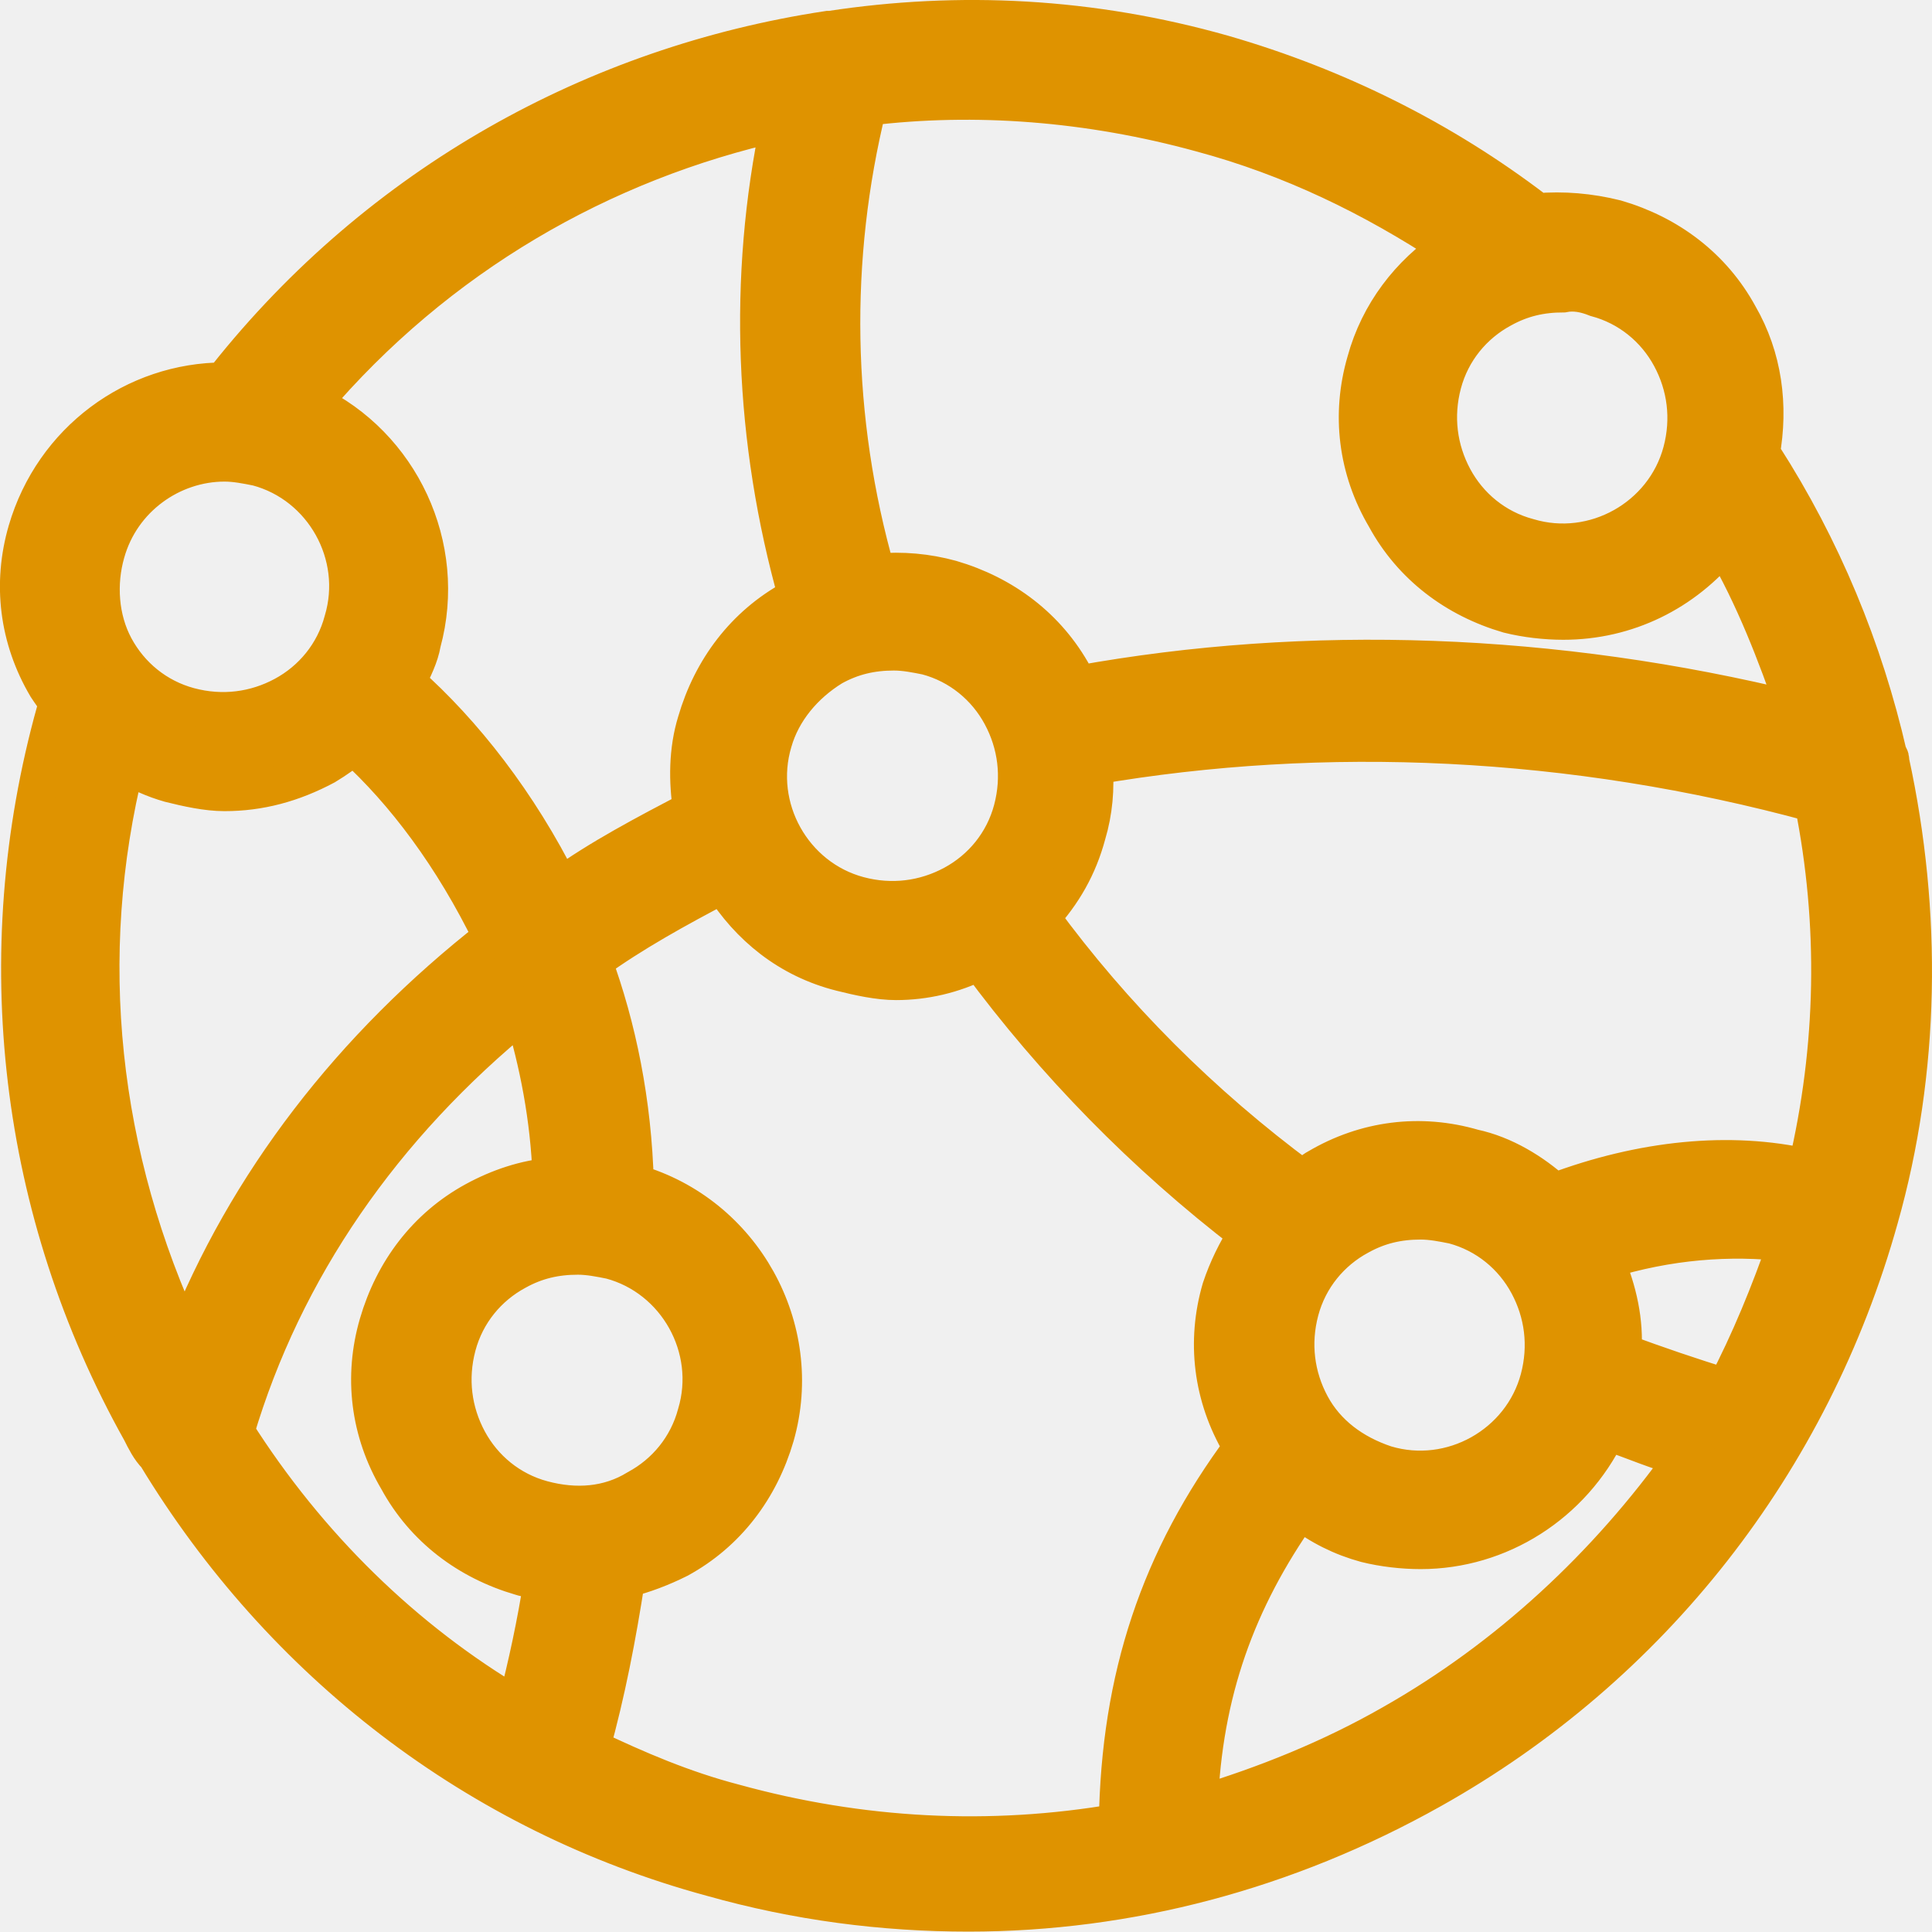
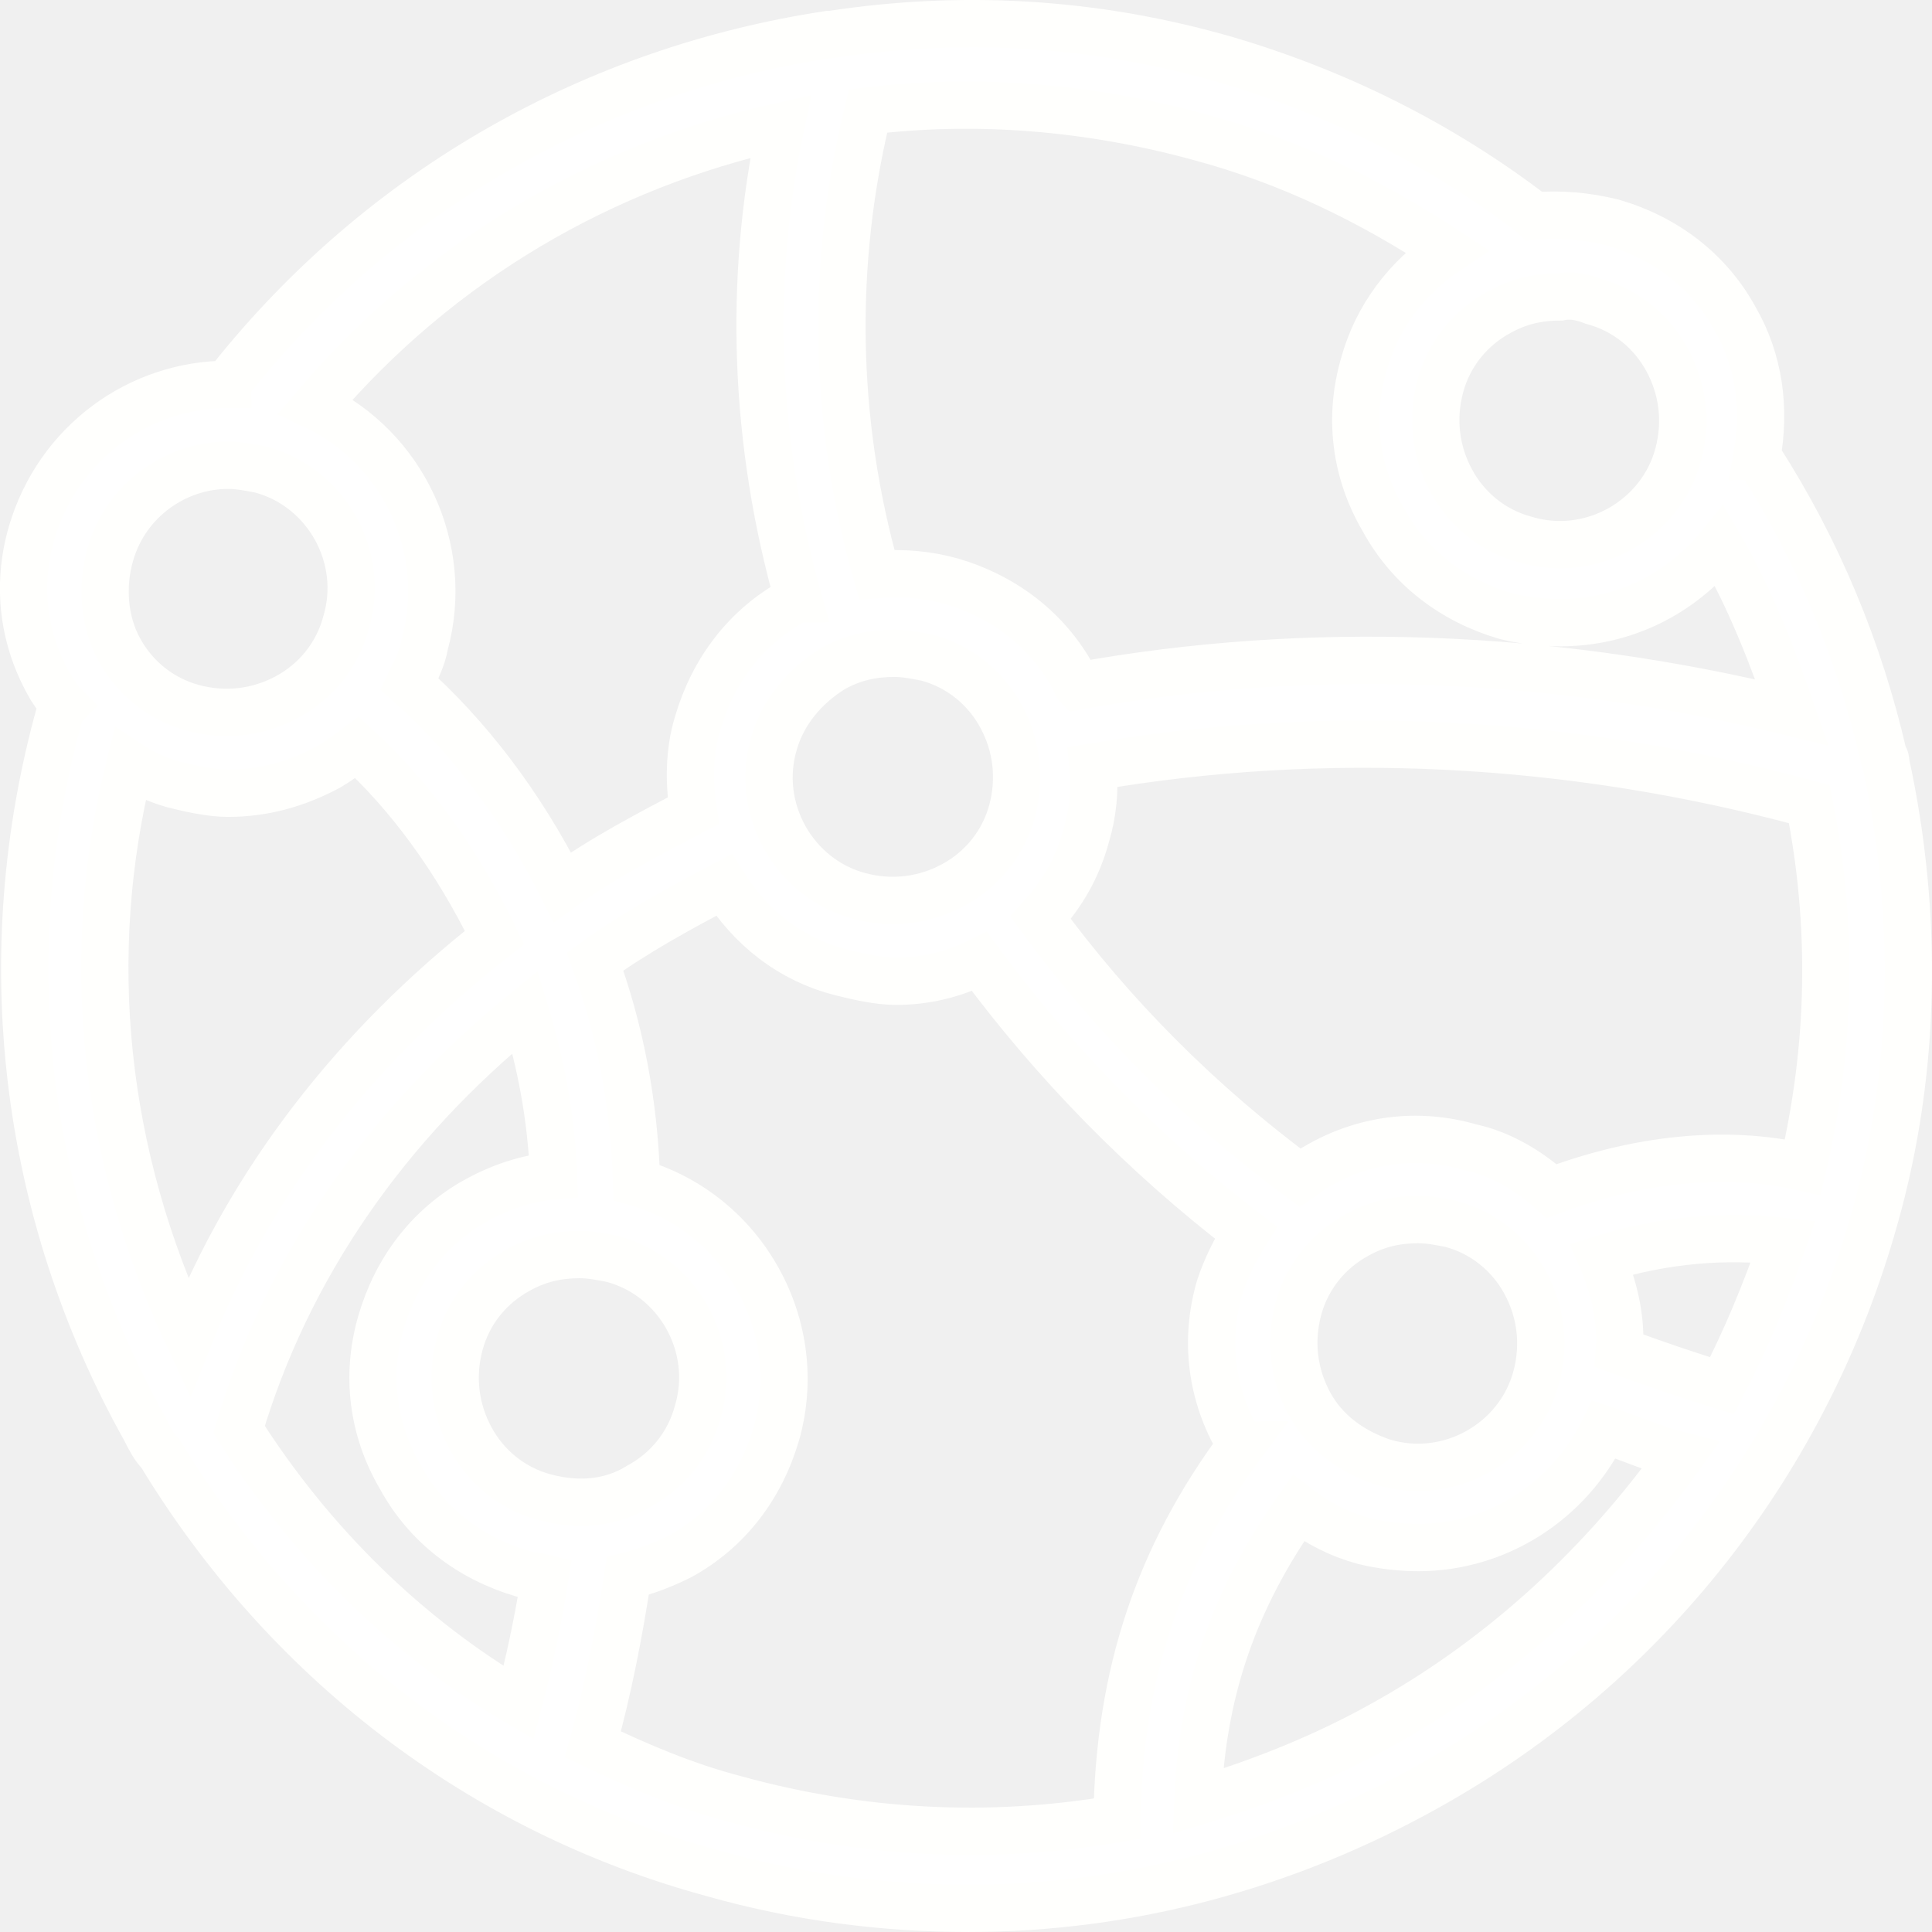
- <svg xmlns="http://www.w3.org/2000/svg" viewBox="0 0 20 20" version="1.1" id="svg4">
-   <defs id="defs8" />
-   <g id="g8" transform="matrix(0.2272079,0,0,0.227432,-0.2437114,-0.4188833)" style="fill:#df9300;fill-opacity:1;stroke:#df9300;stroke-width:1.725;stroke-miterlimit:4;stroke-dasharray:none;stroke-opacity:1">
-     <g id="g6" style="fill:#df9300;fill-opacity:1;stroke:#df9300;stroke-width:1.725;stroke-miterlimit:4;stroke-dasharray:none;stroke-opacity:1">
-       <g id="g4" style="fill:#df9300;fill-opacity:1;stroke:#df9300;stroke-width:1.725;stroke-miterlimit:4;stroke-dasharray:none;stroke-opacity:1">
-         <path d="m 87.2,36.5 c 0,-0.1 0,-0.2 -0.1,-0.3 -1.1,-4.8 -3,-9.4 -5.7,-13.6 0,-0.1 -0.1,-0.1 -0.1,-0.1 0.4,-2.2 0.1,-4.4 -1,-6.3 C 79.1,14 77.1,12.5 74.7,11.8 73.5,11.5 72.3,11.4 71.1,11.5 L 71,11.4 C 66.8,8.2 62,5.8 56.8,4.3 50.8,2.6 44.8,2.3 38.9,3.2 h -0.1 c -10.6,1.6 -20.4,7 -27.4,15.8 0,0.1 -0.1,0.1 -0.1,0.2 -4.1,0 -7.8,2.7 -9,6.8 -0.7,2.4 -0.4,4.9 0.9,7.1 0.2,0.3 0.4,0.6 0.6,0.8 C 3.7,34 3.7,34.1 3.6,34.2 0.5,45.3 1.9,57 7.5,67 c 0.2,0.4 0.4,0.8 0.7,1.1 v 0 c 5.7,9.4 14.6,16.3 25.3,19.2 3.9,1.1 7.8,1.6 11.7,1.6 7.3,0 14.5,-1.9 21.1,-5.6 10,-5.6 17.3,-14.9 20.4,-26 1.9,-6.7 2,-13.9 0.5,-20.8 z M 79.7,65 C 78.1,64.5 76.6,64 75,63.4 75.1,62 74.8,60.6 74.2,59.2 c 2.9,-0.9 5.7,-1.1 8.3,-0.8 -0.8,2.3 -1.7,4.5 -2.8,6.6 z M 60.8,65.8 C 60.1,64.5 59.9,63 60.3,61.5 60.7,60 61.7,58.8 63,58.1 c 0.9,-0.5 1.8,-0.7 2.8,-0.7 0.5,0 1,0.1 1.5,0.2 1.5,0.4 2.7,1.4 3.4,2.7 0.7,1.3 0.9,2.8 0.5,4.3 -0.8,3 -4,4.8 -7,3.9 -1.5,-0.5 -2.7,-1.4 -3.4,-2.7 z m 11.1,-9.7 c -1,-0.9 -2.3,-1.7 -3.7,-2 -2.4,-0.7 -4.9,-0.4 -7.1,0.9 -0.2,0.1 -0.4,0.3 -0.7,0.5 -4.6,-3.4 -8.6,-7.4 -11.9,-11.9 1,-1.1 1.7,-2.3 2.1,-3.8 0.3,-1 0.4,-2.1 0.3,-3.1 10.5,-1.8 21.8,-1.3 32.8,1.7 1.1,5.5 1,11.1 -0.3,16.6 -3.5,-0.8 -7.5,-0.4 -11.5,1.1 z M 39,32.2 c 0.9,-0.5 1.8,-0.7 2.8,-0.7 0.5,0 1,0.1 1.5,0.2 1.5,0.4 2.7,1.4 3.4,2.7 0.7,1.3 0.9,2.8 0.5,4.3 -0.4,1.5 -1.4,2.7 -2.7,3.4 -1.3,0.7 -2.8,0.9 -4.3,0.5 -3,-0.8 -4.8,-4 -3.9,-7 0.4,-1.4 1.4,-2.6 2.7,-3.4 z M 73.8,15.4 c 1.5,0.4 2.7,1.4 3.4,2.7 0.7,1.3 0.9,2.8 0.5,4.3 -0.8,3 -4,4.8 -7,3.9 -1.5,-0.4 -2.7,-1.4 -3.4,-2.7 -0.7,-1.3 -0.9,-2.8 -0.5,-4.3 0.4,-1.5 1.4,-2.7 2.7,-3.4 0.9,-0.5 1.8,-0.7 2.8,-0.7 0.5,-0.1 1,0 1.5,0.2 z m -18,-7.5 c 4.1,1.1 7.8,2.9 11.3,5.2 -1.8,1.2 -3.2,3 -3.8,5.2 -0.7,2.4 -0.4,4.9 0.9,7.1 1.2,2.2 3.2,3.7 5.6,4.4 0.8,0.2 1.7,0.3 2.5,0.3 2.9,0 5.5,-1.3 7.3,-3.5 1.4,2.4 2.4,5 3.3,7.6 C 71.9,31.5 60.7,31.1 50.2,33 50.1,32.9 50.1,32.7 50,32.6 48.8,30.4 46.8,28.9 44.4,28.2 43.3,27.9 42.2,27.8 41,27.9 39,20.9 38.9,13.6 40.6,6.7 45.5,6.1 50.7,6.5 55.8,7.9 Z M 36.6,7.4 c -1.5,7.1 -1.2,14.5 0.8,21.6 -0.1,0 -0.1,0.1 -0.2,0.1 -2.2,1.2 -3.7,3.2 -4.4,5.6 -0.4,1.3 -0.4,2.7 -0.2,4 -2.1,1.1 -4.2,2.2 -6,3.5 -1.9,-3.8 -4.4,-7 -7,-9.3 0.3,-0.6 0.6,-1.2 0.7,-1.8 1.2,-4.4 -1,-9 -5,-10.9 C 21,13.5 28.5,9.2 36.6,7.4 Z M 5.9,27 c 0.7,-2.5 3,-4.1 5.4,-4.1 0.5,0 1,0.1 1.5,0.2 3,0.8 4.8,4 3.9,7 -0.4,1.5 -1.4,2.7 -2.7,3.4 C 12.7,34.2 11.2,34.4 9.7,34 8.2,33.6 7,32.6 6.3,31.3 5.6,30 5.5,28.4 5.9,27 Z m 0.9,9.6 c 0.6,0.4 1.3,0.7 2,0.9 0.8,0.2 1.7,0.4 2.5,0.4 1.6,0 3.1,-0.4 4.6,-1.2 0.5,-0.3 0.9,-0.6 1.3,-0.9 2.3,2.1 4.5,5 6.3,8.7 -6.4,5 -11.2,11.2 -14,18.3 C 5.6,54.5 4.6,45.4 6.8,36.6 Z m 5,30.4 c 2.2,-7.4 6.7,-13.9 13.1,-19.1 0.7,2.3 1.2,4.8 1.3,7.5 -1.2,0.1 -2.4,0.5 -3.5,1.1 -2.2,1.2 -3.7,3.2 -4.4,5.6 -0.7,2.4 -0.4,4.9 0.9,7.1 1.2,2.2 3.2,3.7 5.6,4.4 0.3,0.1 0.6,0.1 1,0.2 -0.3,1.9 -0.7,3.8 -1.2,5.7 -5.1,-3 -9.5,-7.3 -12.8,-12.5 z m 14,3.1 c -1.5,-0.4 -2.7,-1.4 -3.4,-2.7 -0.7,-1.3 -0.9,-2.8 -0.5,-4.3 0.4,-1.5 1.4,-2.7 2.7,-3.4 0.9,-0.5 1.8,-0.7 2.8,-0.7 0.5,0 1,0.1 1.5,0.2 3,0.8 4.8,4 3.9,7 -0.4,1.5 -1.4,2.7 -2.7,3.4 -1.3,0.8 -2.8,0.9 -4.3,0.5 z m 8.7,13.8 c -2.3,-0.6 -4.4,-1.5 -6.5,-2.5 0.7,-2.5 1.2,-5.1 1.6,-7.7 0.8,-0.2 1.6,-0.5 2.4,-0.9 2.2,-1.2 3.7,-3.2 4.4,-5.6 C 37.8,62.3 34.9,57.1 30,55.7 29.9,52 29.2,48.6 28.1,45.6 c 1.8,-1.3 3.8,-2.4 5.9,-3.5 1.2,1.9 3,3.4 5.4,4 0.8,0.2 1.7,0.4 2.5,0.4 1.3,0 2.6,-0.3 3.8,-0.9 3.4,4.6 7.5,8.8 12.2,12.4 -0.5,0.8 -0.9,1.6 -1.2,2.5 -0.7,2.4 -0.4,4.9 0.9,7.1 0,0.1 0.1,0.1 0.1,0.1 -3.8,5.1 -5.6,10.5 -5.7,17.1 -5.8,1 -11.7,0.7 -17.5,-0.9 z m 30,-3.6 c -2.8,1.6 -5.8,2.8 -8.8,3.7 0.2,-5.1 1.7,-9.3 4.6,-13.4 0.9,0.7 1.9,1.2 3,1.5 0.8,0.2 1.7,0.3 2.5,0.3 3.6,0 6.9,-2.1 8.5,-5.4 1.2,0.4 2.3,0.9 3.5,1.2 -3.5,4.9 -8,9.1 -13.3,12.1 z" id="path2" style="fill:#df9300;fill-opacity:1;stroke:#df9300;stroke-width:1.725;stroke-miterlimit:4;stroke-dasharray:none;stroke-opacity:1" />
+ <svg xmlns="http://www.w3.org/2000/svg" xmlns:ns1="http://www.openswatchbook.org/uri/2009/osb" viewBox="0 0 20 20" version="1.1" id="svg4">
+   <defs id="defs8">
+     <linearGradient ns1:paint="solid" id="linearGradient845">
+       <stop id="stop843" offset="0" style="stop-color:#bcbcbc;stop-opacity:1;" />
+     </linearGradient>
+   </defs>
+   <g id="g8" transform="matrix(0.2260817,0,0,0.2263453,-0.192989,-0.3671848)" style="fill:#ffffff;fill-opacity:1;stroke:#fffffd;stroke-width:2.164;stroke-miterlimit:4;stroke-dasharray:none;stroke-opacity:1">
+     <g id="g6" style="fill:#ffffff;fill-opacity:1;stroke:#fffffd;stroke-width:2.164;stroke-miterlimit:4;stroke-dasharray:none;stroke-opacity:1">
+       <g id="g4" style="fill:#ffffff;fill-opacity:1;stroke:#fffffd;stroke-width:2.164;stroke-miterlimit:4;stroke-dasharray:none;stroke-opacity:1">
+         <path d="m 87.2,36.5 c 0,-0.1 0,-0.2 -0.1,-0.3 -1.1,-4.8 -3,-9.4 -5.7,-13.6 0,-0.1 -0.1,-0.1 -0.1,-0.1 0.4,-2.2 0.1,-4.4 -1,-6.3 C 79.1,14 77.1,12.5 74.7,11.8 73.5,11.5 72.3,11.4 71.1,11.5 L 71,11.4 C 66.8,8.2 62,5.8 56.8,4.3 50.8,2.6 44.8,2.3 38.9,3.2 h -0.1 c -10.6,1.6 -20.4,7 -27.4,15.8 0,0.1 -0.1,0.1 -0.1,0.2 -4.1,0 -7.8,2.7 -9,6.8 -0.7,2.4 -0.4,4.9 0.9,7.1 0.2,0.3 0.4,0.6 0.6,0.8 C 3.7,34 3.7,34.1 3.6,34.2 0.5,45.3 1.9,57 7.5,67 c 0.2,0.4 0.4,0.8 0.7,1.1 v 0 c 5.7,9.4 14.6,16.3 25.3,19.2 3.9,1.1 7.8,1.6 11.7,1.6 7.3,0 14.5,-1.9 21.1,-5.6 10,-5.6 17.3,-14.9 20.4,-26 1.9,-6.7 2,-13.9 0.5,-20.8 z M 79.7,65 C 78.1,64.5 76.6,64 75,63.4 75.1,62 74.8,60.6 74.2,59.2 c 2.9,-0.9 5.7,-1.1 8.3,-0.8 -0.8,2.3 -1.7,4.5 -2.8,6.6 z M 60.8,65.8 C 60.1,64.5 59.9,63 60.3,61.5 60.7,60 61.7,58.8 63,58.1 c 0.9,-0.5 1.8,-0.7 2.8,-0.7 0.5,0 1,0.1 1.5,0.2 1.5,0.4 2.7,1.4 3.4,2.7 0.7,1.3 0.9,2.8 0.5,4.3 -0.8,3 -4,4.8 -7,3.9 -1.5,-0.5 -2.7,-1.4 -3.4,-2.7 z m 11.1,-9.7 c -1,-0.9 -2.3,-1.7 -3.7,-2 -2.4,-0.7 -4.9,-0.4 -7.1,0.9 -0.2,0.1 -0.4,0.3 -0.7,0.5 -4.6,-3.4 -8.6,-7.4 -11.9,-11.9 1,-1.1 1.7,-2.3 2.1,-3.8 0.3,-1 0.4,-2.1 0.3,-3.1 10.5,-1.8 21.8,-1.3 32.8,1.7 1.1,5.5 1,11.1 -0.3,16.6 -3.5,-0.8 -7.5,-0.4 -11.5,1.1 z M 39,32.2 c 0.9,-0.5 1.8,-0.7 2.8,-0.7 0.5,0 1,0.1 1.5,0.2 1.5,0.4 2.7,1.4 3.4,2.7 0.7,1.3 0.9,2.8 0.5,4.3 -0.4,1.5 -1.4,2.7 -2.7,3.4 -1.3,0.7 -2.8,0.9 -4.3,0.5 -3,-0.8 -4.8,-4 -3.9,-7 0.4,-1.4 1.4,-2.6 2.7,-3.4 z M 73.8,15.4 c 1.5,0.4 2.7,1.4 3.4,2.7 0.7,1.3 0.9,2.8 0.5,4.3 -0.8,3 -4,4.8 -7,3.9 -1.5,-0.4 -2.7,-1.4 -3.4,-2.7 -0.7,-1.3 -0.9,-2.8 -0.5,-4.3 0.4,-1.5 1.4,-2.7 2.7,-3.4 0.9,-0.5 1.8,-0.7 2.8,-0.7 0.5,-0.1 1,0 1.5,0.2 z m -18,-7.5 c 4.1,1.1 7.8,2.9 11.3,5.2 -1.8,1.2 -3.2,3 -3.8,5.2 -0.7,2.4 -0.4,4.9 0.9,7.1 1.2,2.2 3.2,3.7 5.6,4.4 0.8,0.2 1.7,0.3 2.5,0.3 2.9,0 5.5,-1.3 7.3,-3.5 1.4,2.4 2.4,5 3.3,7.6 C 71.9,31.5 60.7,31.1 50.2,33 50.1,32.9 50.1,32.7 50,32.6 48.8,30.4 46.8,28.9 44.4,28.2 43.3,27.9 42.2,27.8 41,27.9 39,20.9 38.9,13.6 40.6,6.7 45.5,6.1 50.7,6.5 55.8,7.9 Z M 36.6,7.4 c -1.5,7.1 -1.2,14.5 0.8,21.6 -0.1,0 -0.1,0.1 -0.2,0.1 -2.2,1.2 -3.7,3.2 -4.4,5.6 -0.4,1.3 -0.4,2.7 -0.2,4 -2.1,1.1 -4.2,2.2 -6,3.5 -1.9,-3.8 -4.4,-7 -7,-9.3 0.3,-0.6 0.6,-1.2 0.7,-1.8 1.2,-4.4 -1,-9 -5,-10.9 C 21,13.5 28.5,9.2 36.6,7.4 Z M 5.9,27 c 0.7,-2.5 3,-4.1 5.4,-4.1 0.5,0 1,0.1 1.5,0.2 3,0.8 4.8,4 3.9,7 -0.4,1.5 -1.4,2.7 -2.7,3.4 C 12.7,34.2 11.2,34.4 9.7,34 8.2,33.6 7,32.6 6.3,31.3 5.6,30 5.5,28.4 5.9,27 Z m 0.9,9.6 c 0.6,0.4 1.3,0.7 2,0.9 0.8,0.2 1.7,0.4 2.5,0.4 1.6,0 3.1,-0.4 4.6,-1.2 0.5,-0.3 0.9,-0.6 1.3,-0.9 2.3,2.1 4.5,5 6.3,8.7 -6.4,5 -11.2,11.2 -14,18.3 C 5.6,54.5 4.6,45.4 6.8,36.6 Z m 5,30.4 c 2.2,-7.4 6.7,-13.9 13.1,-19.1 0.7,2.3 1.2,4.8 1.3,7.5 -1.2,0.1 -2.4,0.5 -3.5,1.1 -2.2,1.2 -3.7,3.2 -4.4,5.6 -0.7,2.4 -0.4,4.9 0.9,7.1 1.2,2.2 3.2,3.7 5.6,4.4 0.3,0.1 0.6,0.1 1,0.2 -0.3,1.9 -0.7,3.8 -1.2,5.7 -5.1,-3 -9.5,-7.3 -12.8,-12.5 z m 14,3.1 c -1.5,-0.4 -2.7,-1.4 -3.4,-2.7 -0.7,-1.3 -0.9,-2.8 -0.5,-4.3 0.4,-1.5 1.4,-2.7 2.7,-3.4 0.9,-0.5 1.8,-0.7 2.8,-0.7 0.5,0 1,0.1 1.5,0.2 3,0.8 4.8,4 3.9,7 -0.4,1.5 -1.4,2.7 -2.7,3.4 -1.3,0.8 -2.8,0.9 -4.3,0.5 z m 8.7,13.8 c -2.3,-0.6 -4.4,-1.5 -6.5,-2.5 0.7,-2.5 1.2,-5.1 1.6,-7.7 0.8,-0.2 1.6,-0.5 2.4,-0.9 2.2,-1.2 3.7,-3.2 4.4,-5.6 C 37.8,62.3 34.9,57.1 30,55.7 29.9,52 29.2,48.6 28.1,45.6 c 1.8,-1.3 3.8,-2.4 5.9,-3.5 1.2,1.9 3,3.4 5.4,4 0.8,0.2 1.7,0.4 2.5,0.4 1.3,0 2.6,-0.3 3.8,-0.9 3.4,4.6 7.5,8.8 12.2,12.4 -0.5,0.8 -0.9,1.6 -1.2,2.5 -0.7,2.4 -0.4,4.9 0.9,7.1 0,0.1 0.1,0.1 0.1,0.1 -3.8,5.1 -5.6,10.5 -5.7,17.1 -5.8,1 -11.7,0.7 -17.5,-0.9 z m 30,-3.6 c -2.8,1.6 -5.8,2.8 -8.8,3.7 0.2,-5.1 1.7,-9.3 4.6,-13.4 0.9,0.7 1.9,1.2 3,1.5 0.8,0.2 1.7,0.3 2.5,0.3 3.6,0 6.9,-2.1 8.5,-5.4 1.2,0.4 2.3,0.9 3.5,1.2 -3.5,4.9 -8,9.1 -13.3,12.1 z" id="path2" style="fill:#ffffff;fill-opacity:1;stroke:#fffffd;stroke-width:2.164;stroke-miterlimit:4;stroke-dasharray:none;stroke-opacity:1" />
      </g>
    </g>
  </g>
</svg>
